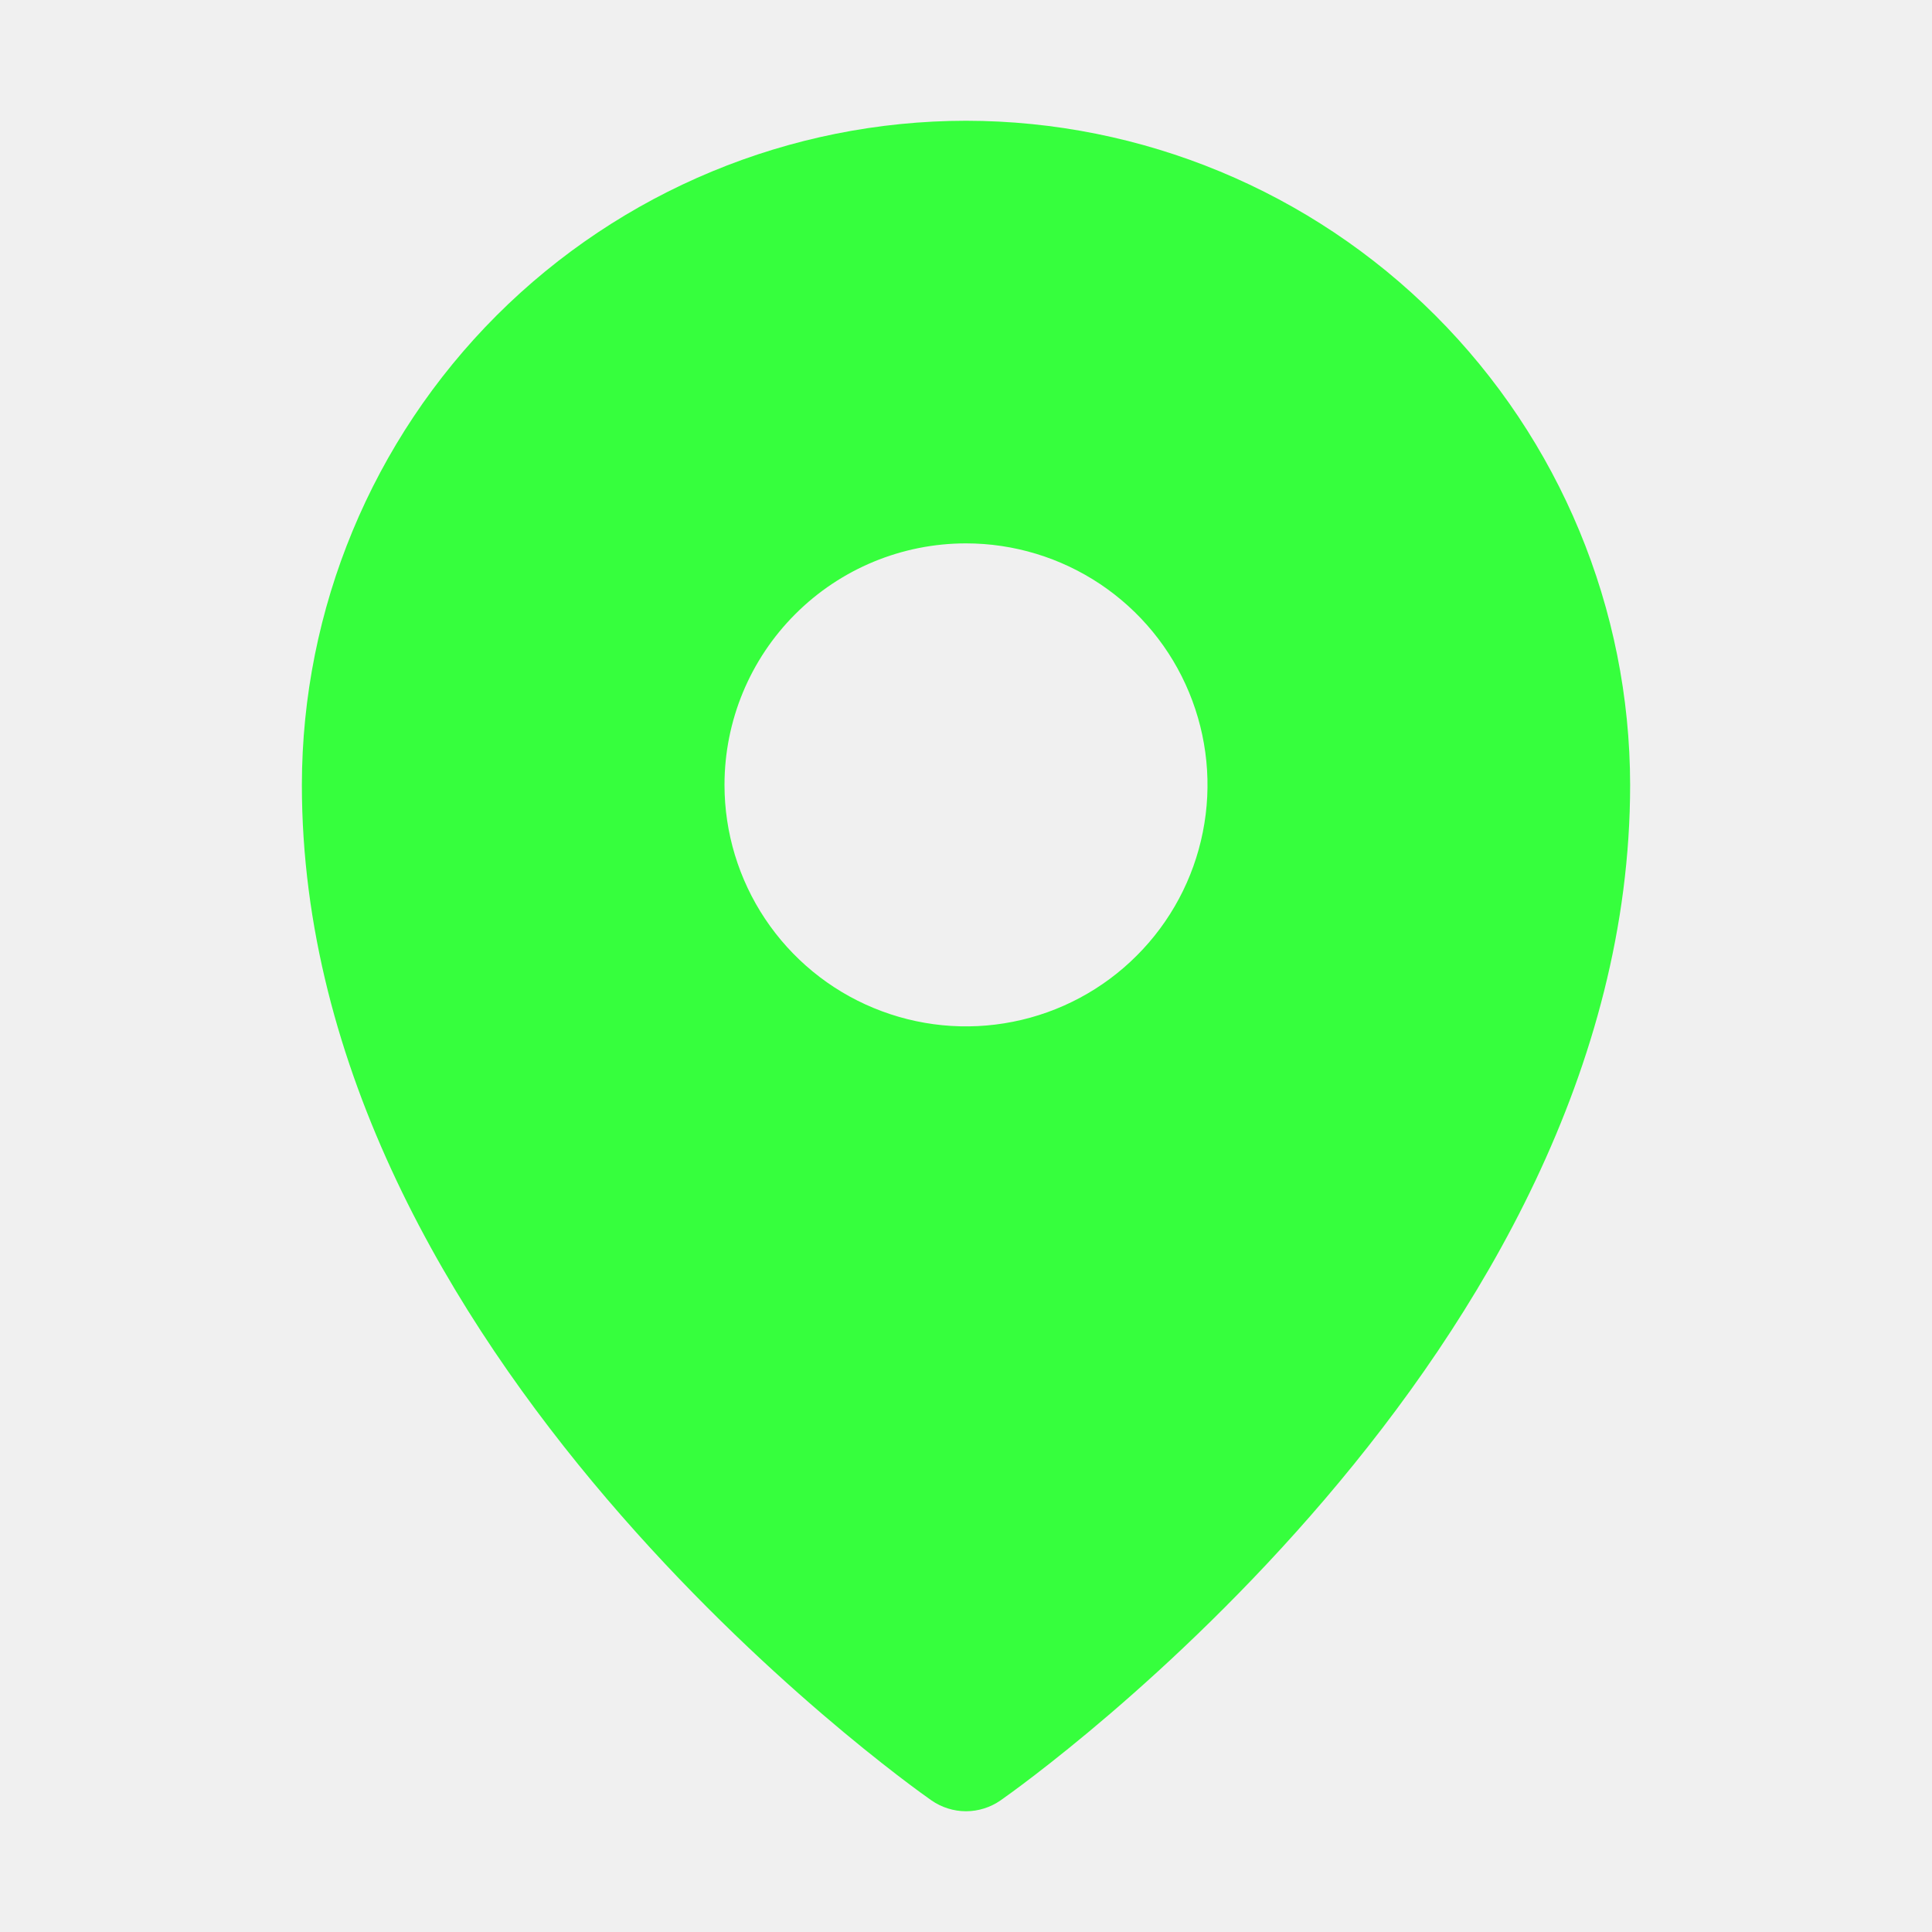
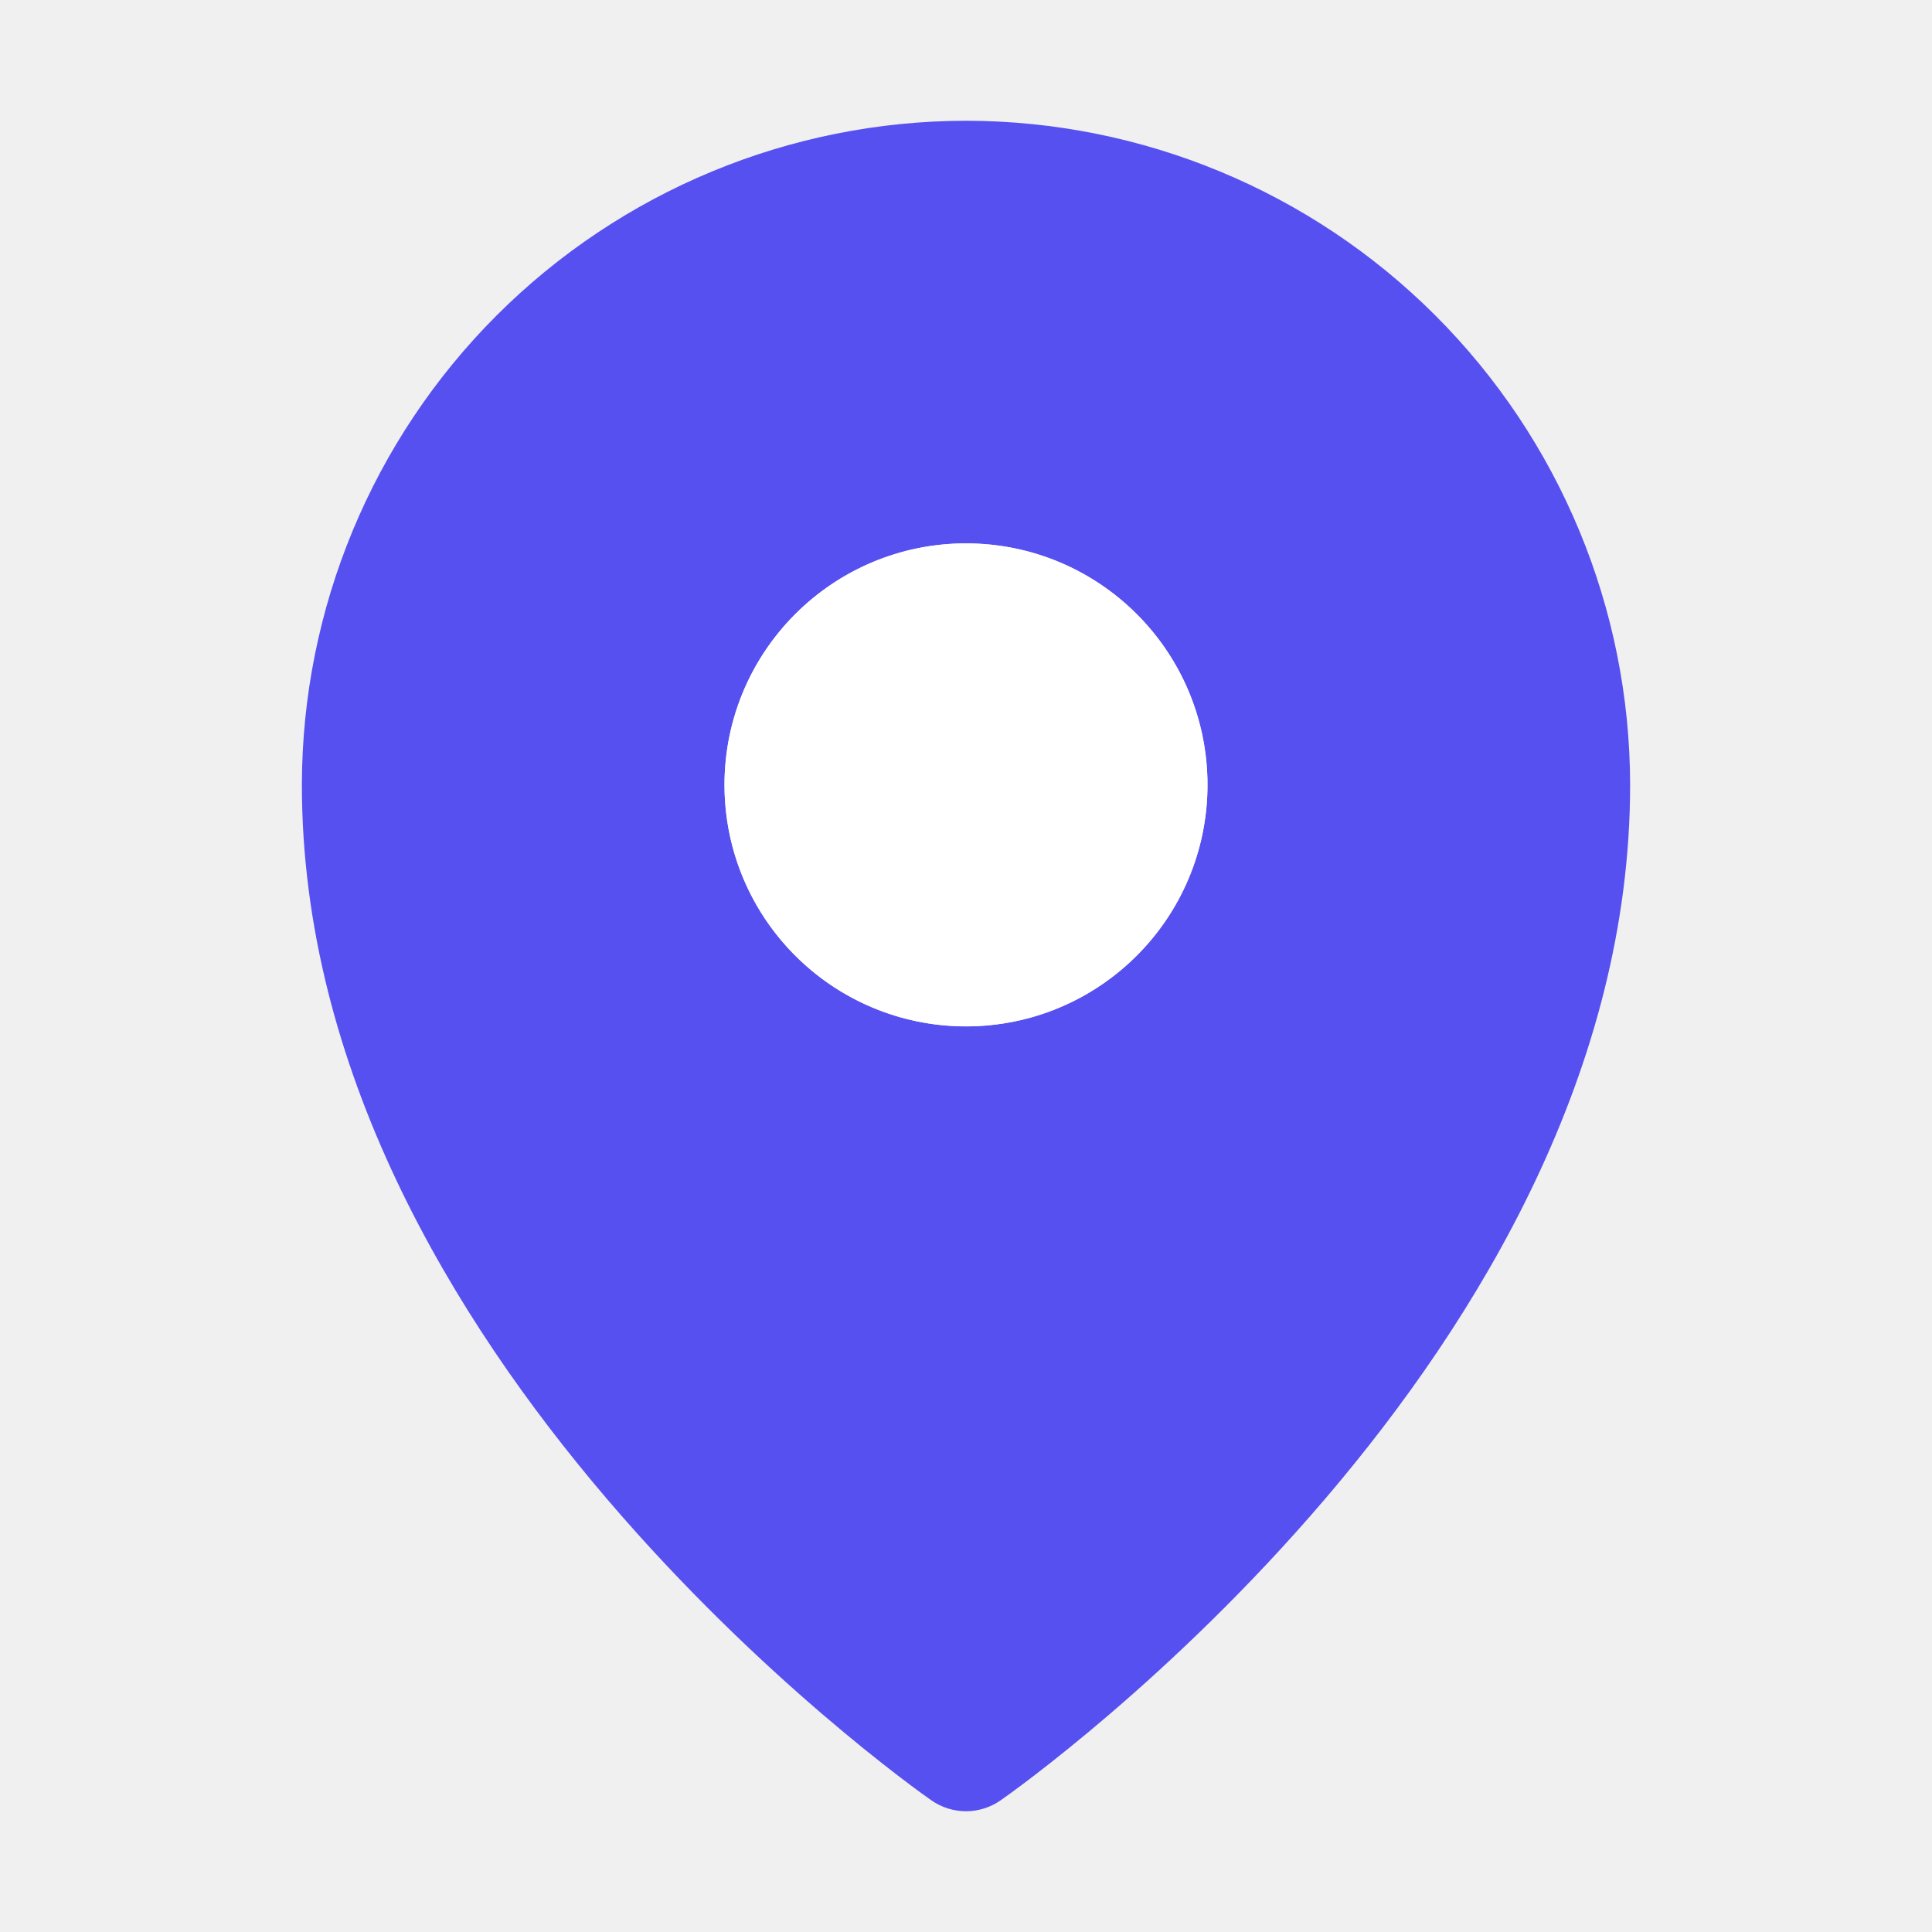
<svg xmlns="http://www.w3.org/2000/svg" width="32" height="32" viewBox="0 0 32 32" fill="none">
-   <g clip-path="url(#clip0_19766_2)">
-     <path d="M16 2C13.084 2.003 10.288 3.163 8.225 5.225C6.163 7.288 5.003 10.084 5 13C5 22.413 15 29.521 15.426 29.819C15.594 29.936 15.795 30 16 30C16.205 30 16.406 29.936 16.574 29.819C17 29.521 27 22.413 27 13C26.997 10.084 25.837 7.288 23.774 5.225C21.712 3.163 18.916 2.003 16 2ZM16 9C16.791 9 17.564 9.235 18.222 9.674C18.88 10.114 19.393 10.738 19.695 11.469C19.998 12.2 20.078 13.004 19.923 13.78C19.769 14.556 19.388 15.269 18.828 15.828C18.269 16.388 17.556 16.769 16.78 16.923C16.004 17.078 15.2 16.998 14.469 16.695C13.738 16.393 13.114 15.88 12.674 15.222C12.235 14.565 12 13.791 12 13C12 11.939 12.421 10.922 13.172 10.172C13.922 9.421 14.939 9 16 9Z" fill="#36FF3D" />
+   <g clip-path="url(#clip0_19775_2)">
+     <mask id="mask0_19775_2" style="mask-type:luminance" maskUnits="userSpaceOnUse" x="0" y="0" width="32" height="32">
+       <path d="M32 0H0V32H32V0Z" fill="white" />
+     </mask>
+     <g mask="url(#mask0_19775_2)">
+       <path d="M16 2C13.084 2.003 10.288 3.163 8.225 5.225C6.163 7.288 5.003 10.084 5 13C5 22.413 15 29.521 15.426 29.819C15.594 29.936 15.795 30 16 30C16.205 30 16.406 29.936 16.574 29.819C17 29.521 27 22.413 27 13C26.997 10.084 25.837 7.288 23.774 5.225C21.712 3.163 18.916 2.003 16 2ZM16 9C16.791 9 17.564 9.235 18.222 9.674C18.88 10.114 19.393 10.738 19.695 11.469C19.998 12.2 20.078 13.004 19.923 13.78C19.769 14.556 19.388 15.269 18.828 15.828C18.269 16.388 17.556 16.769 16.78 16.923C16.004 17.078 15.2 16.998 14.469 16.695C13.738 16.393 13.114 15.88 12.674 15.222C12.235 14.565 12 13.791 12 13C12 11.939 12.421 10.922 13.172 10.172C13.922 9.421 14.939 9 16 9Z" fill="#5750F1" />
+     </g>
+     <circle cx="16" cy="13" r="4" fill="white" />
  </g>
  <defs>
-     <clipPath id="clip0_19766_2">
+     <clipPath id="clip0_19775_2">
      <rect width="32" height="32" fill="white" />
    </clipPath>
  </defs>
</svg>
